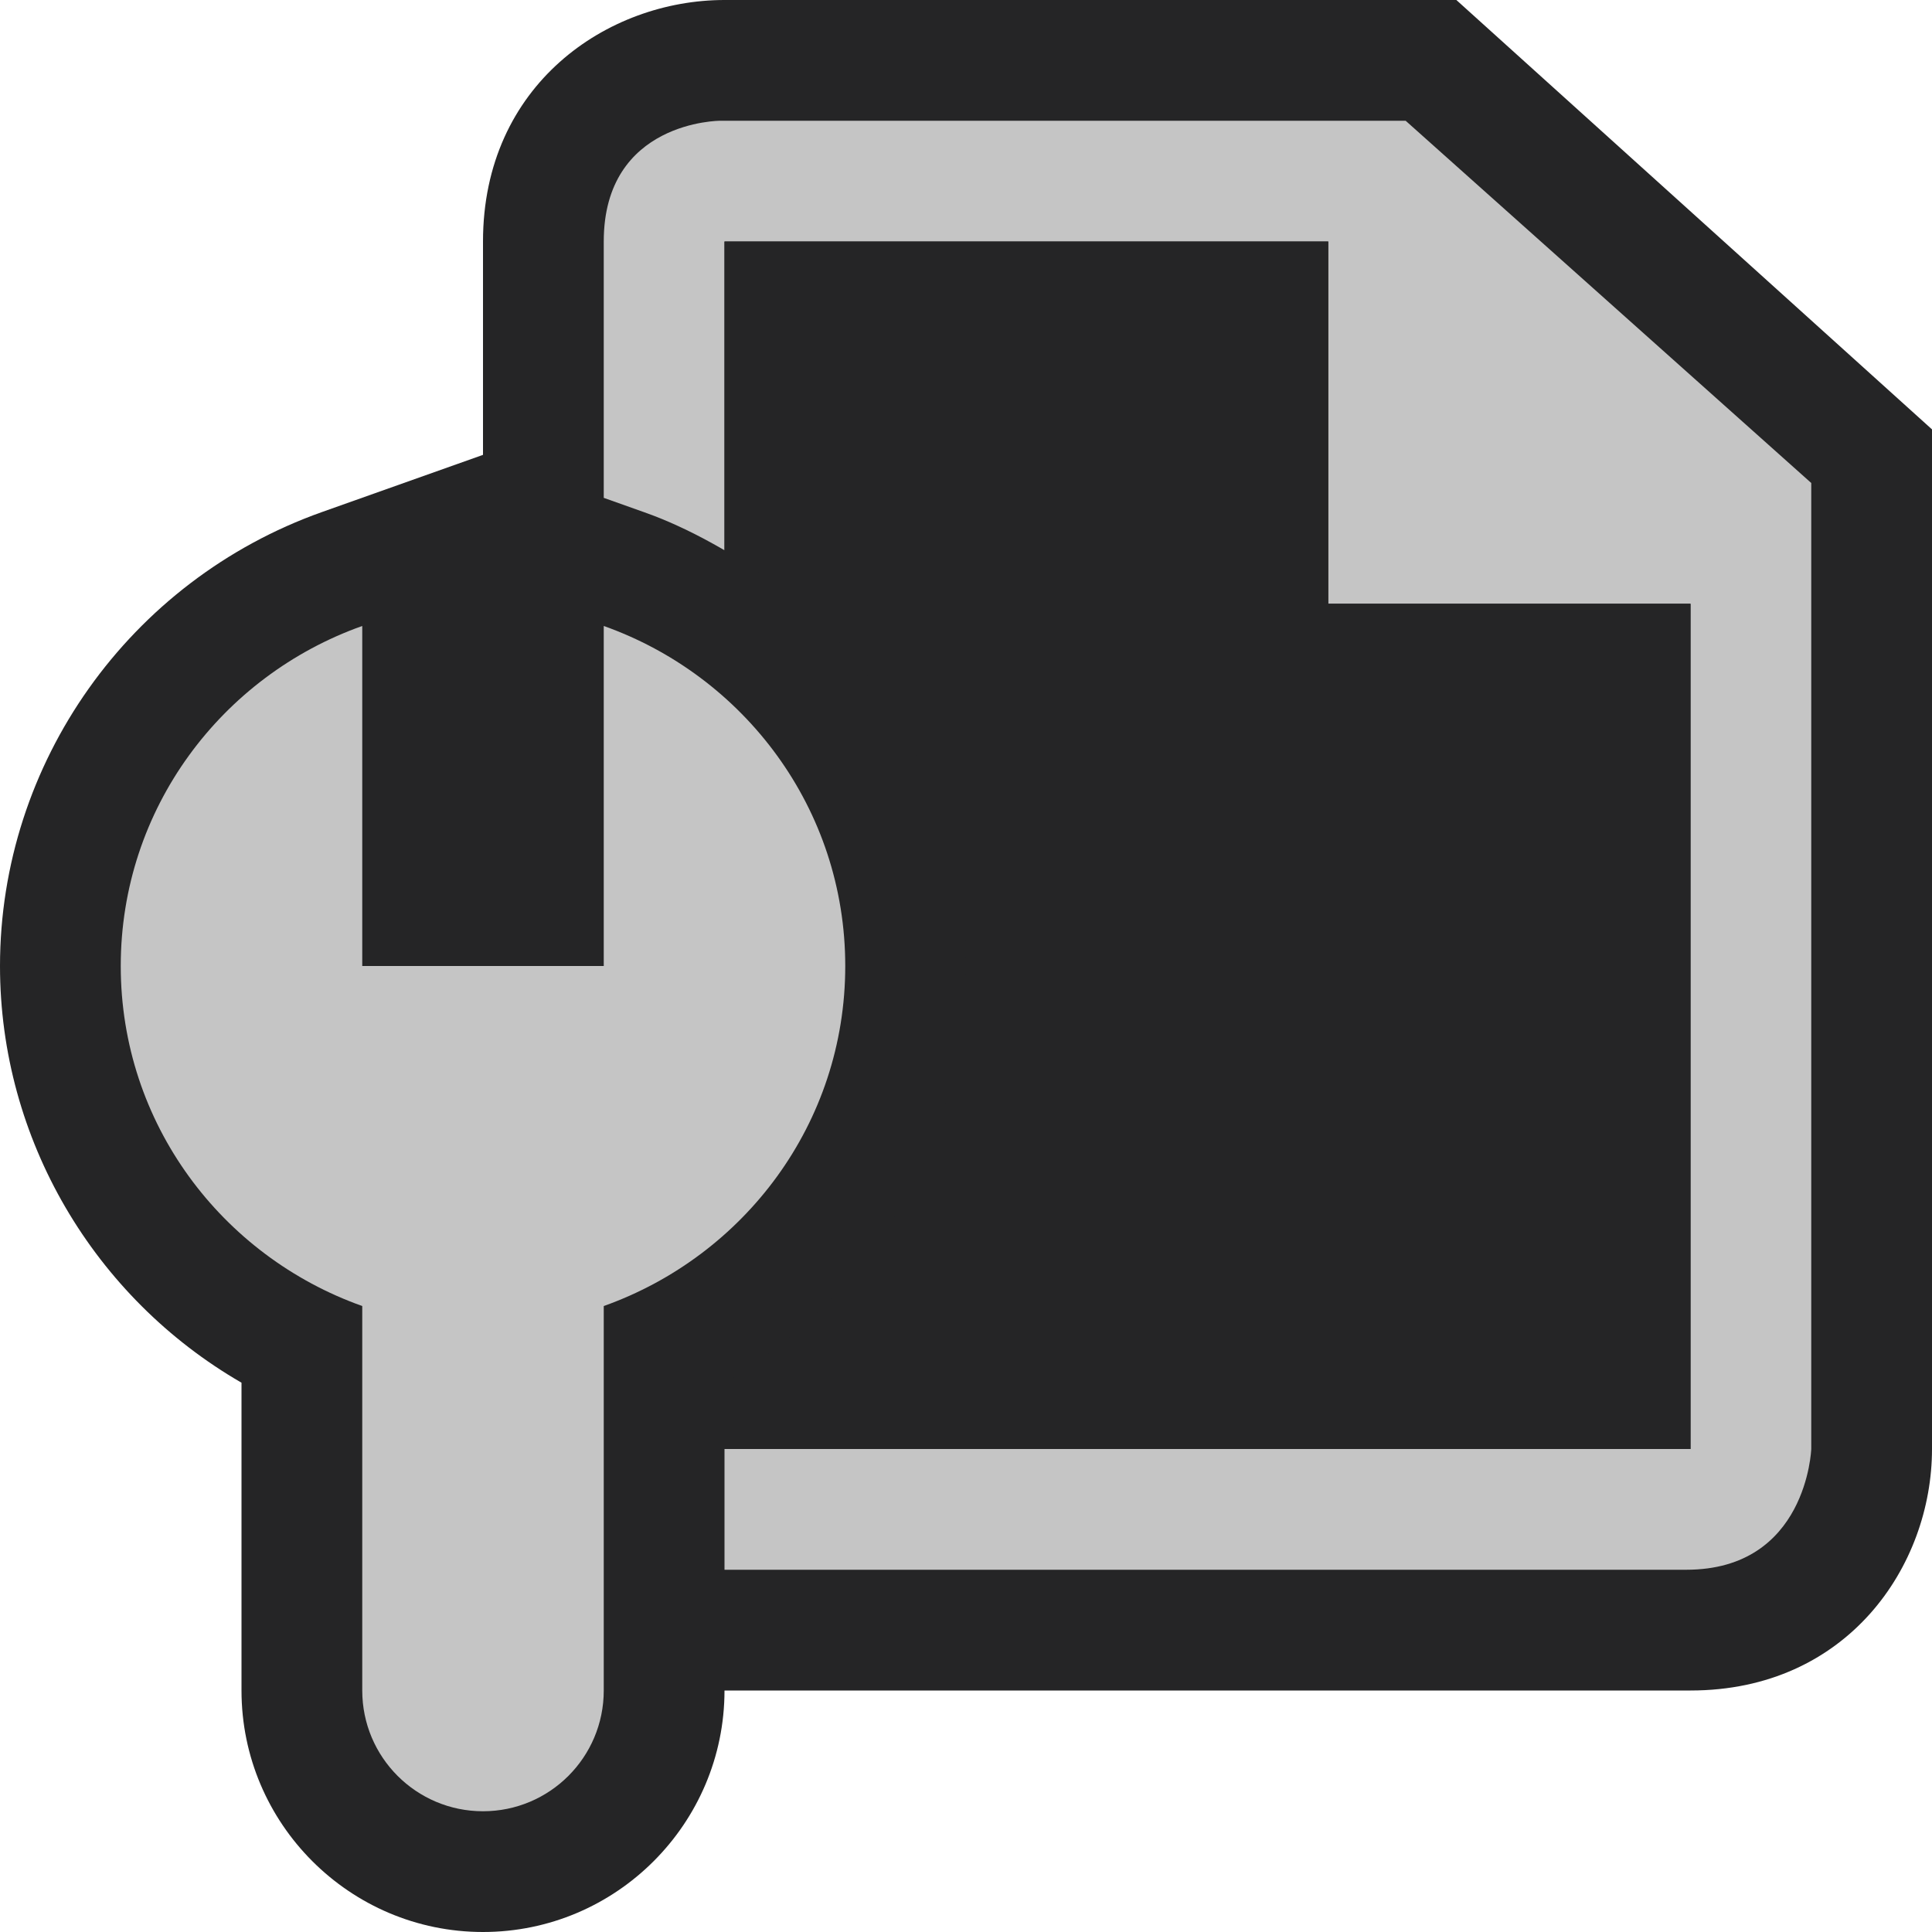
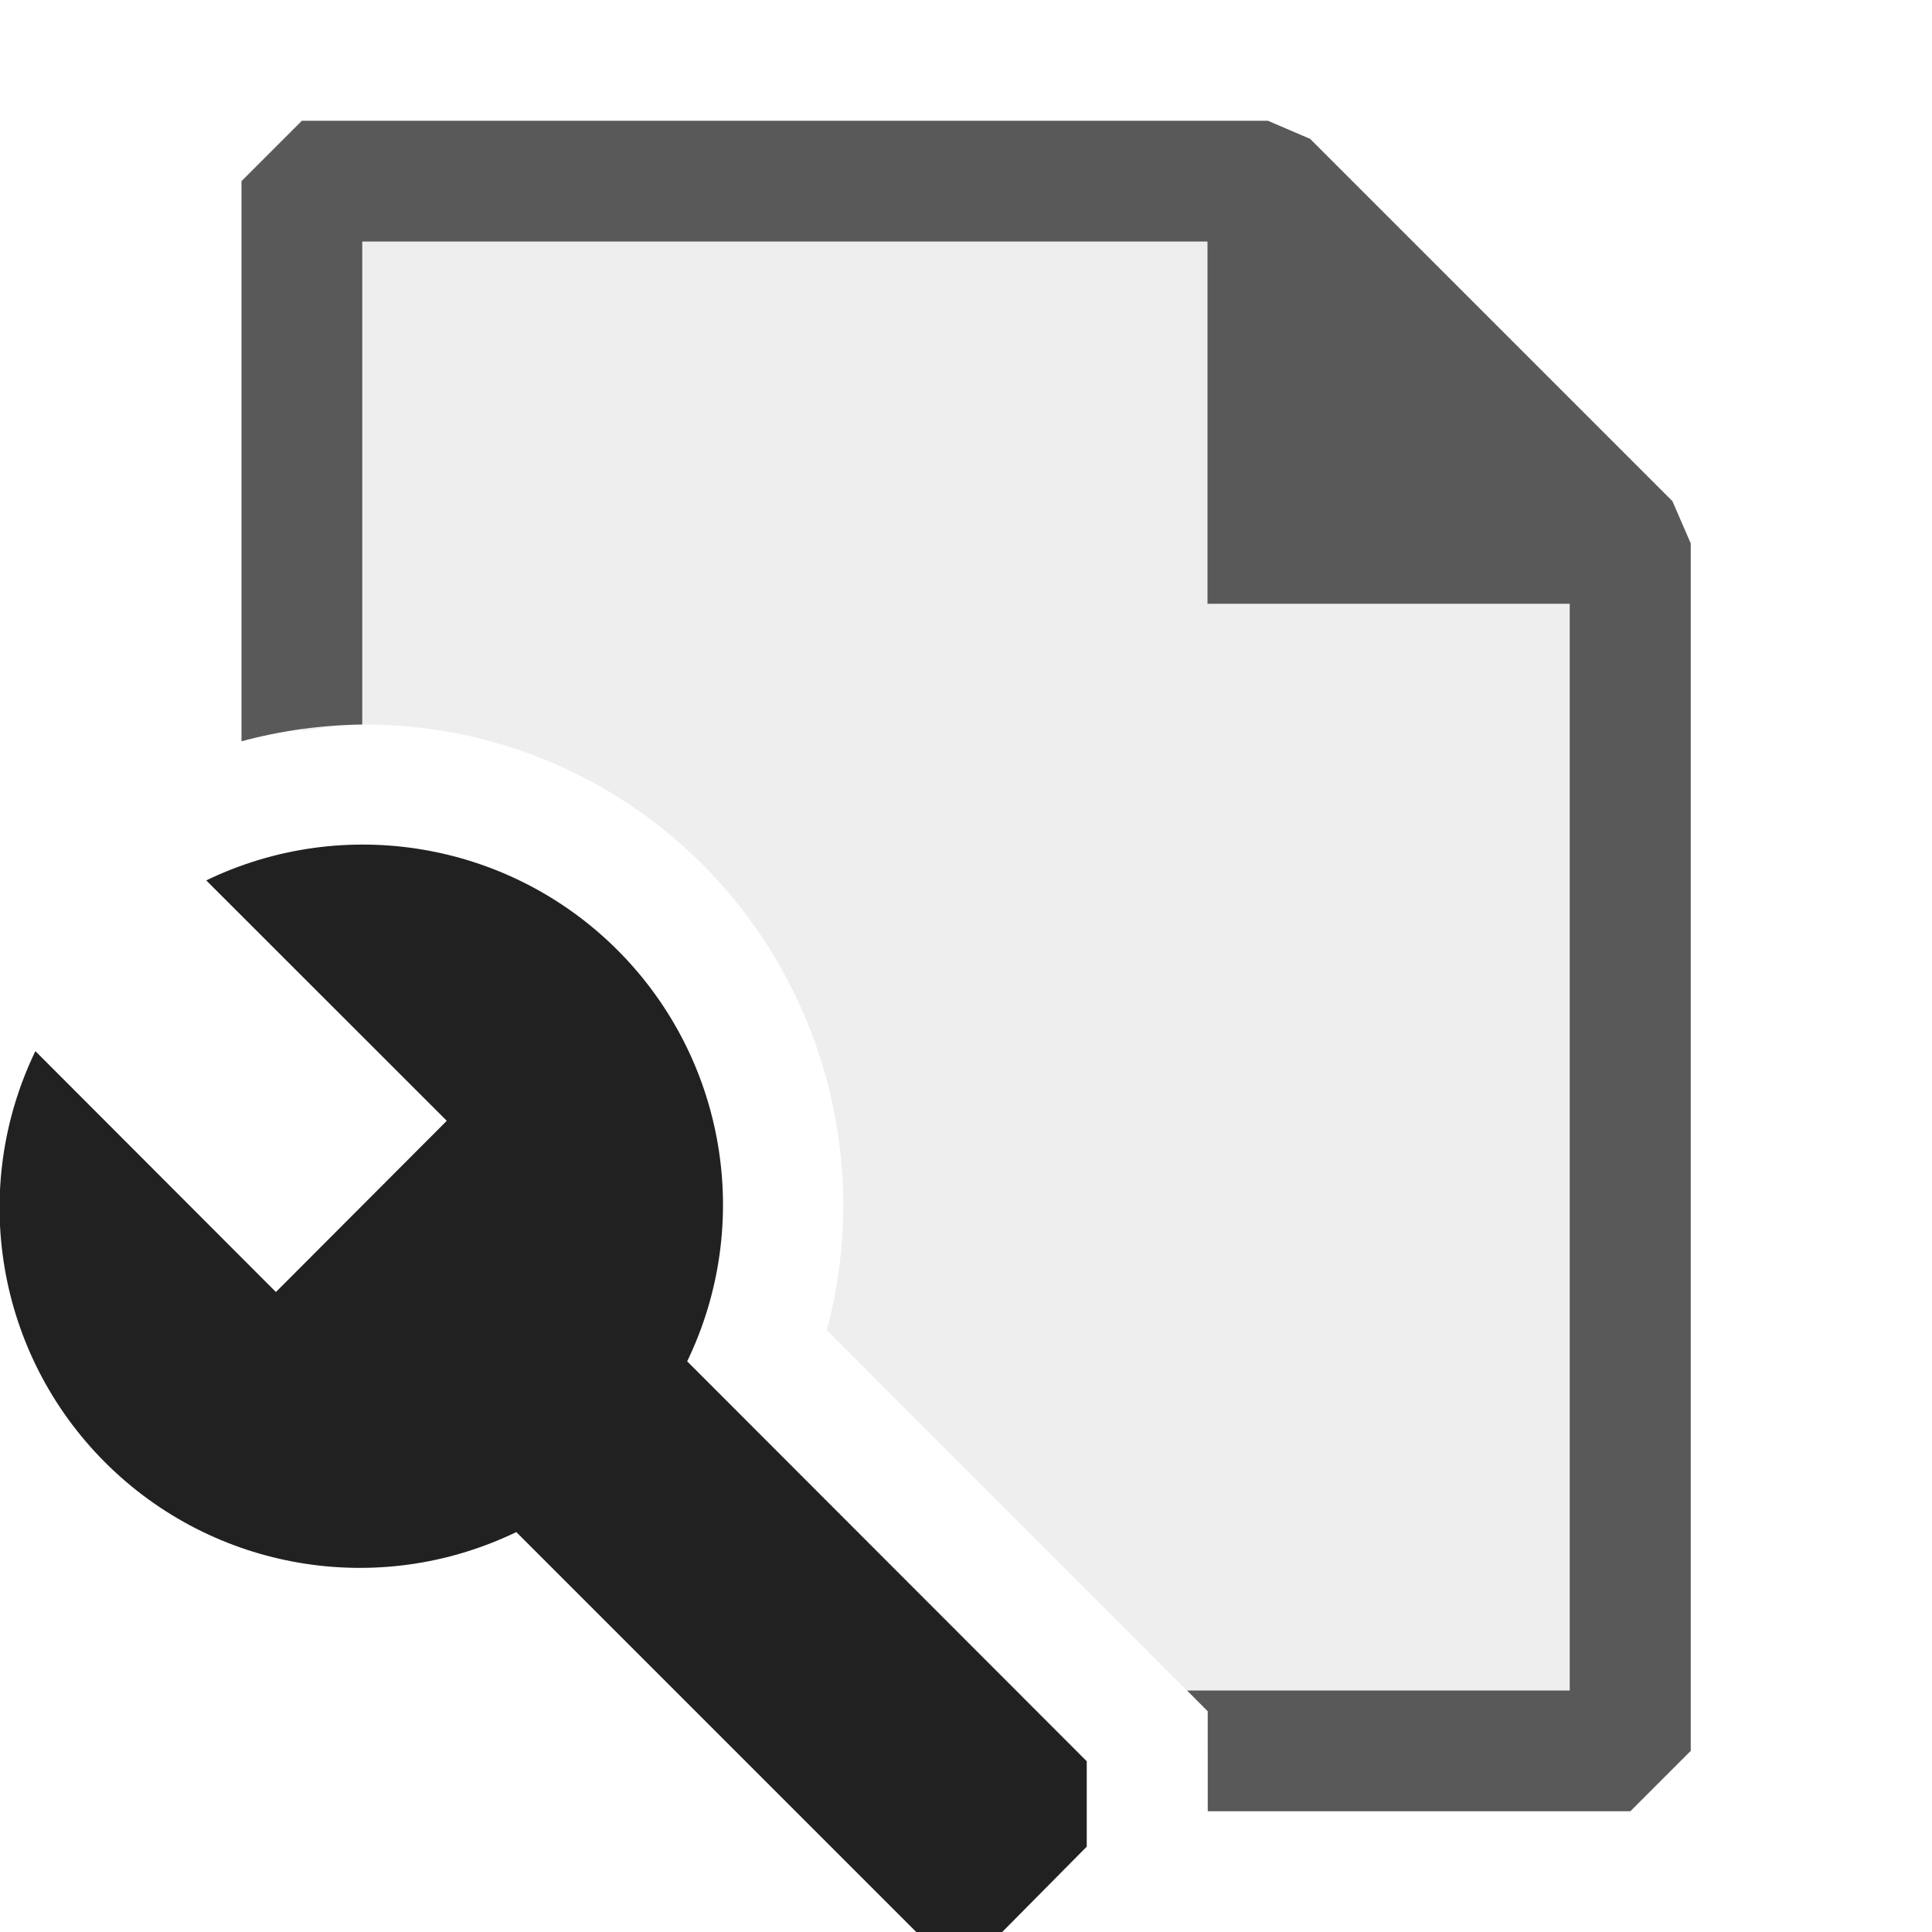
- <svg xmlns="http://www.w3.org/2000/svg" version="1.1" x="0px" y="0px" width="16px" height="16px" viewBox="0 0 16 16" style="enable-background:new 0 0 16 16;" xml:space="preserve">
-   <g id="outline">
-     <rect style="opacity:0;fill:#252526;" width="16" height="16" />
-     <path style="fill:#252526;" d="M12.061,0H6C5.03,0,4,0.701,4,2v1.767L2.665,4.241C1.071,4.808,0,6.318,0,8   c0,1.436,0.78,2.746,2,3.451V14c0,1.102,0.897,2,2,2s2-0.898,2-2h8c1.299,0,2-1.03,2-2V3.556L12.061,0z" />
+ <svg xmlns="http://www.w3.org/2000/svg" viewBox="0 0 16 16">
+   <defs>
+     <style>.canvas{fill: none; opacity: 0;}.light-defaultgrey-10{fill: #212121; opacity: 0.1;}.light-defaultgrey{fill: #212121; opacity: 1;}.cls-1{opacity:0.75;}</style>
+   </defs>
+   <g id="canvas" class="canvas">
+     <path class="canvas" d="M16,16H0V0H16Z" />
  </g>
-   <g id="icon_x5F_bg">
-     <g>
-       <path style="fill:#C5C5C5;" d="M11.641,1H5.964C5.964,1,5,1,5,2c0,0.249,0,1.055,0,2.123l0.335,0.119    C5.57,4.325,5.79,4.435,6,4.557V2h5v3h3v7H6v1c0.374,0,6.993,0,7.965,0c1,0,1.035-1,1.035-1V4L11.641,1z" />
-       <path style="fill:#C5C5C5;" d="M5,5.184V8H3V5.184C1.837,5.597,1,6.696,1,8c0,1.305,0.838,2.403,2,2.816V14c0,0.553,0.448,1,1,1    s1-0.447,1-1v-3.184C6.162,10.402,7,9.305,7,8C7,6.696,6.162,5.597,5,5.184z" />
+   <g id="level-1">
+     <g class="cls-1">
+       <path class="light-defaultgrey-10" d="M10.5,1.5h-8V6.055A3.968,3.968,0,0,1,3.008,6,3.95,3.95,0,0,1,5.82,7.161a4,4,0,0,1,1.027,3.855L10,14.172V14.5h3.5V4.5Z" />
+       <path class="light-defaultgrey" d="M13.85,4.15l-3-3L10.5,1h-8L2,1.5V6.139A4.042,4.042,0,0,1,3,6V2h7V5h3v9H9.831l.171.172V15h3.5l.5-.5V4.5Z" />
    </g>
-   </g>
-   <g id="icon_x5F_fg">
-     <path style="fill:#252526;" d="M11,5V2H6v2.557C7.217,5.264,8,6.567,8,8c0,1.435-0.78,2.745-2,3.451V12h8V5H11z" />
+     <path class="light-defaultgrey" d="M.293,8.705,2.285,10.7,3.7,9.282,1.708,7.291a2.983,2.983,0,0,1,3.983,3.983L9,14.586v.707L8.3,16H7.588L4.276,12.688A2.983,2.983,0,0,1,.293,8.705Z" />
  </g>
</svg>
